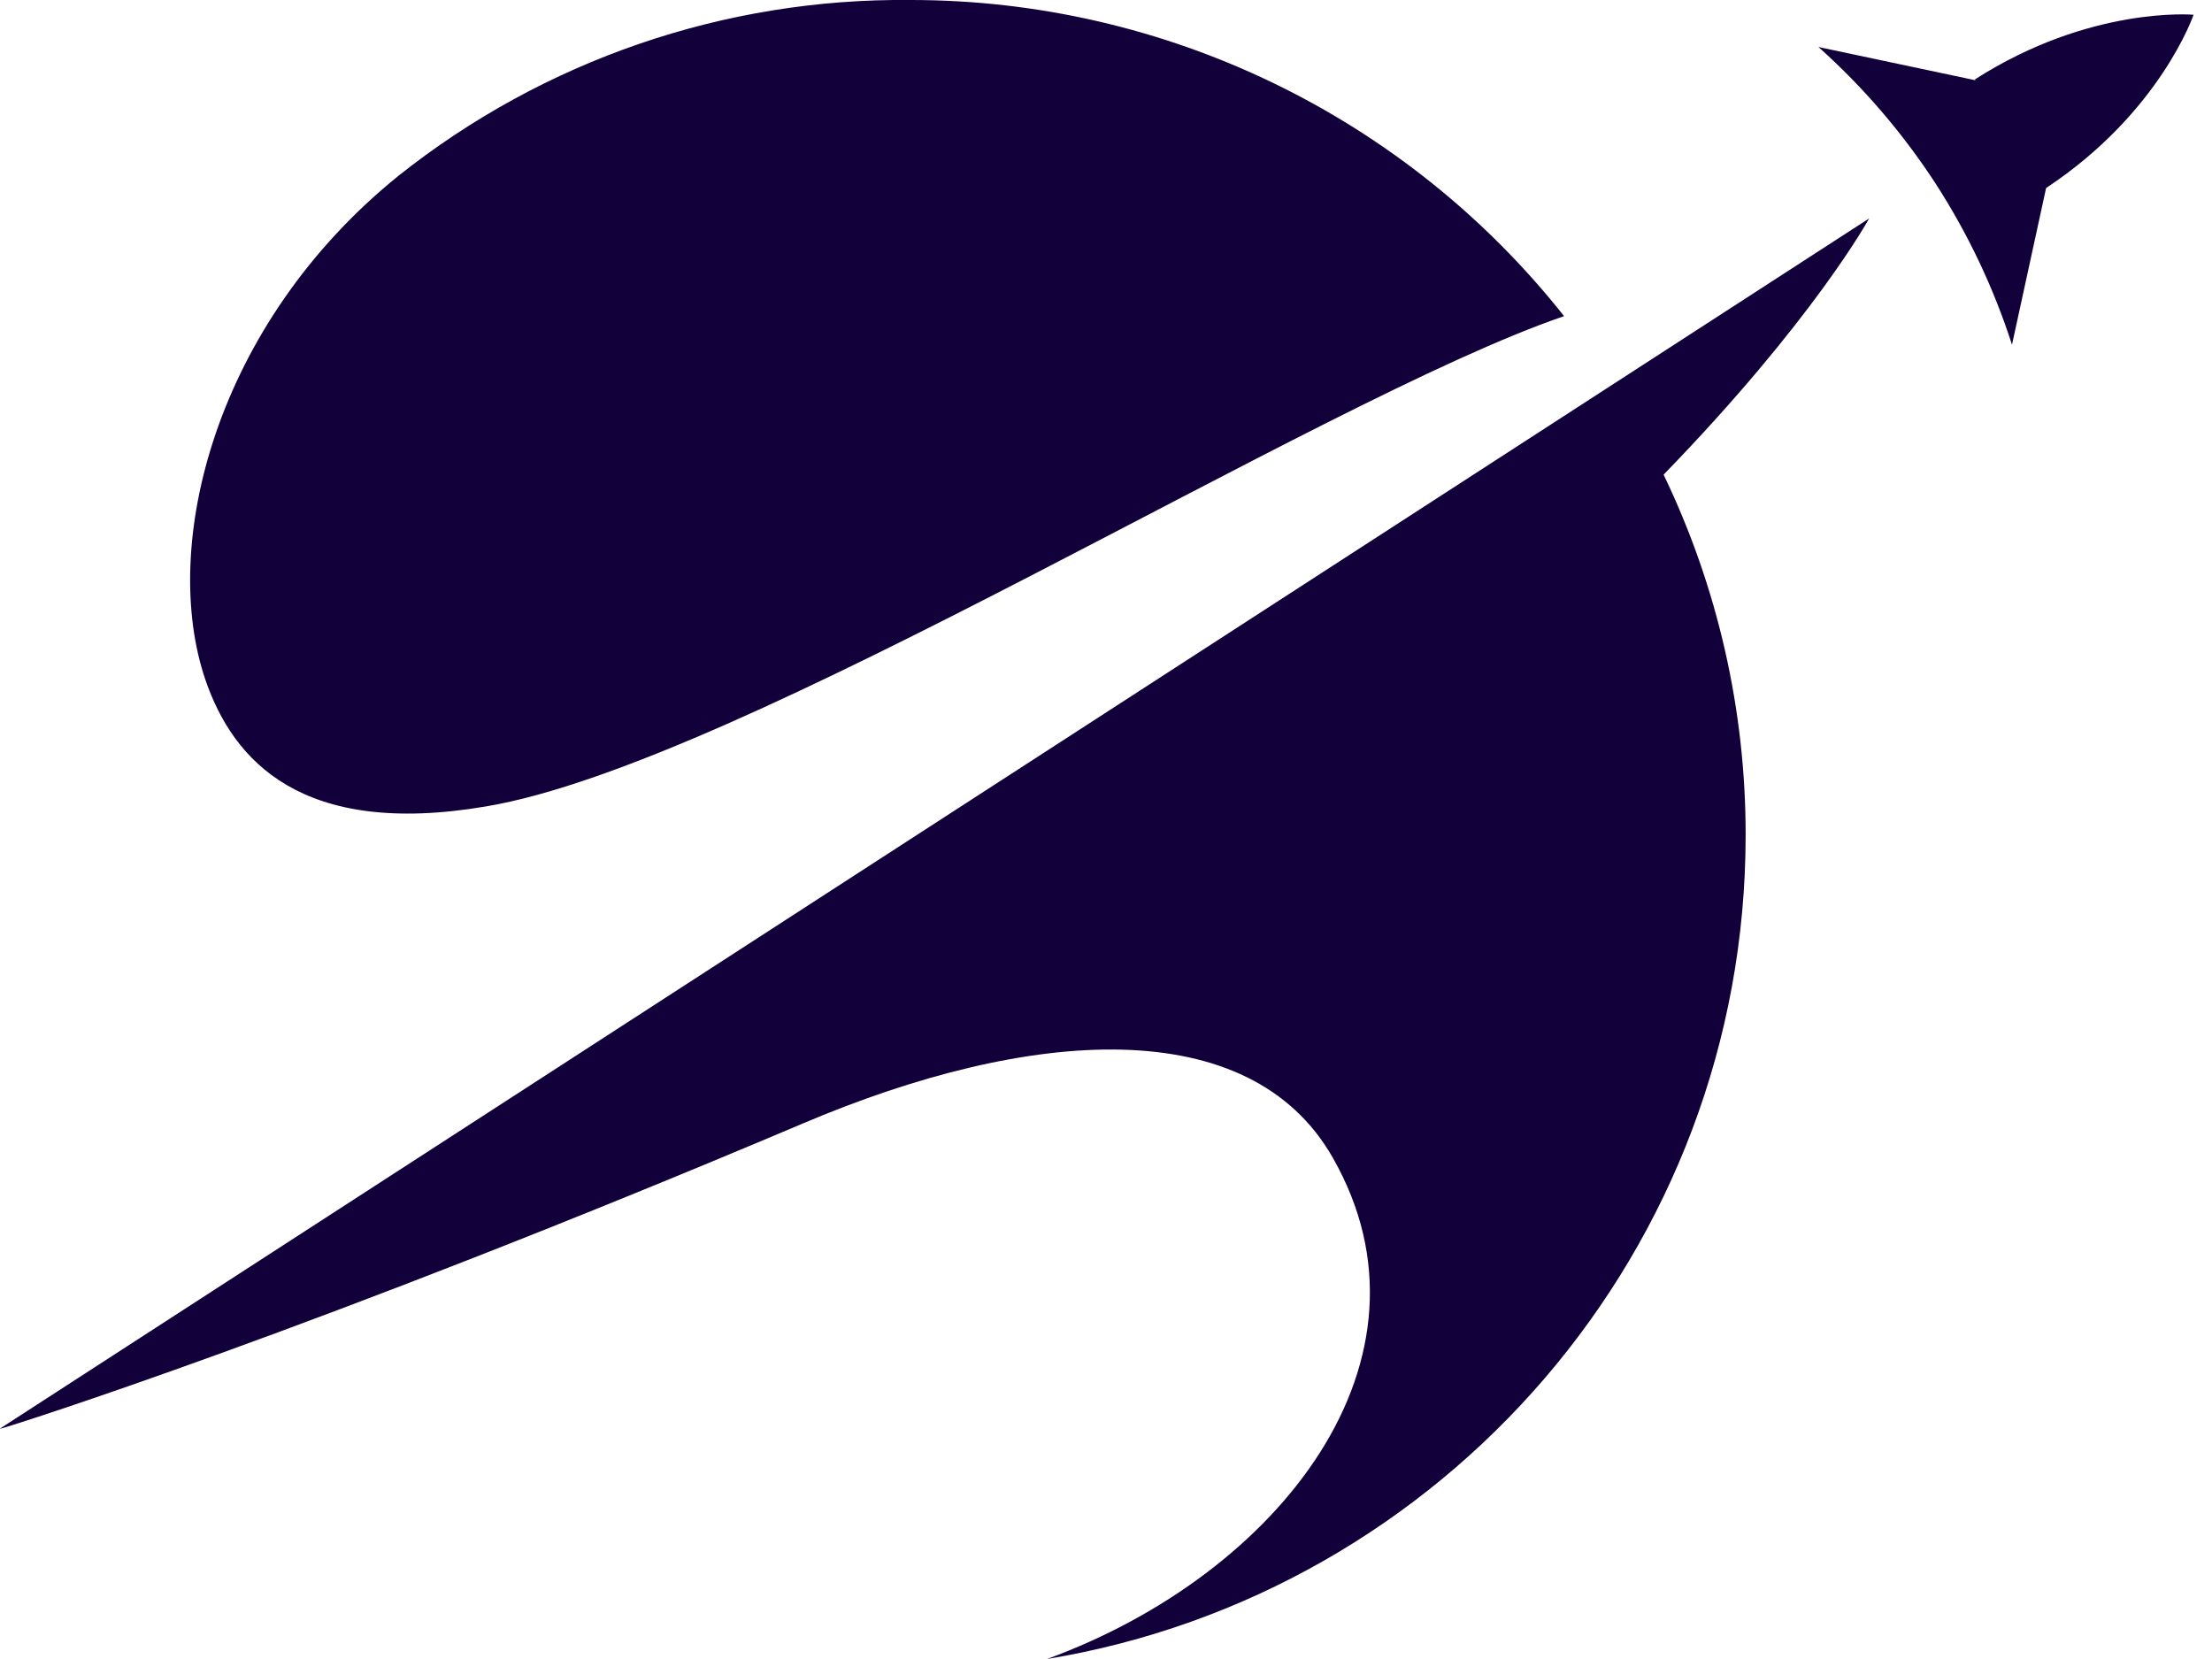
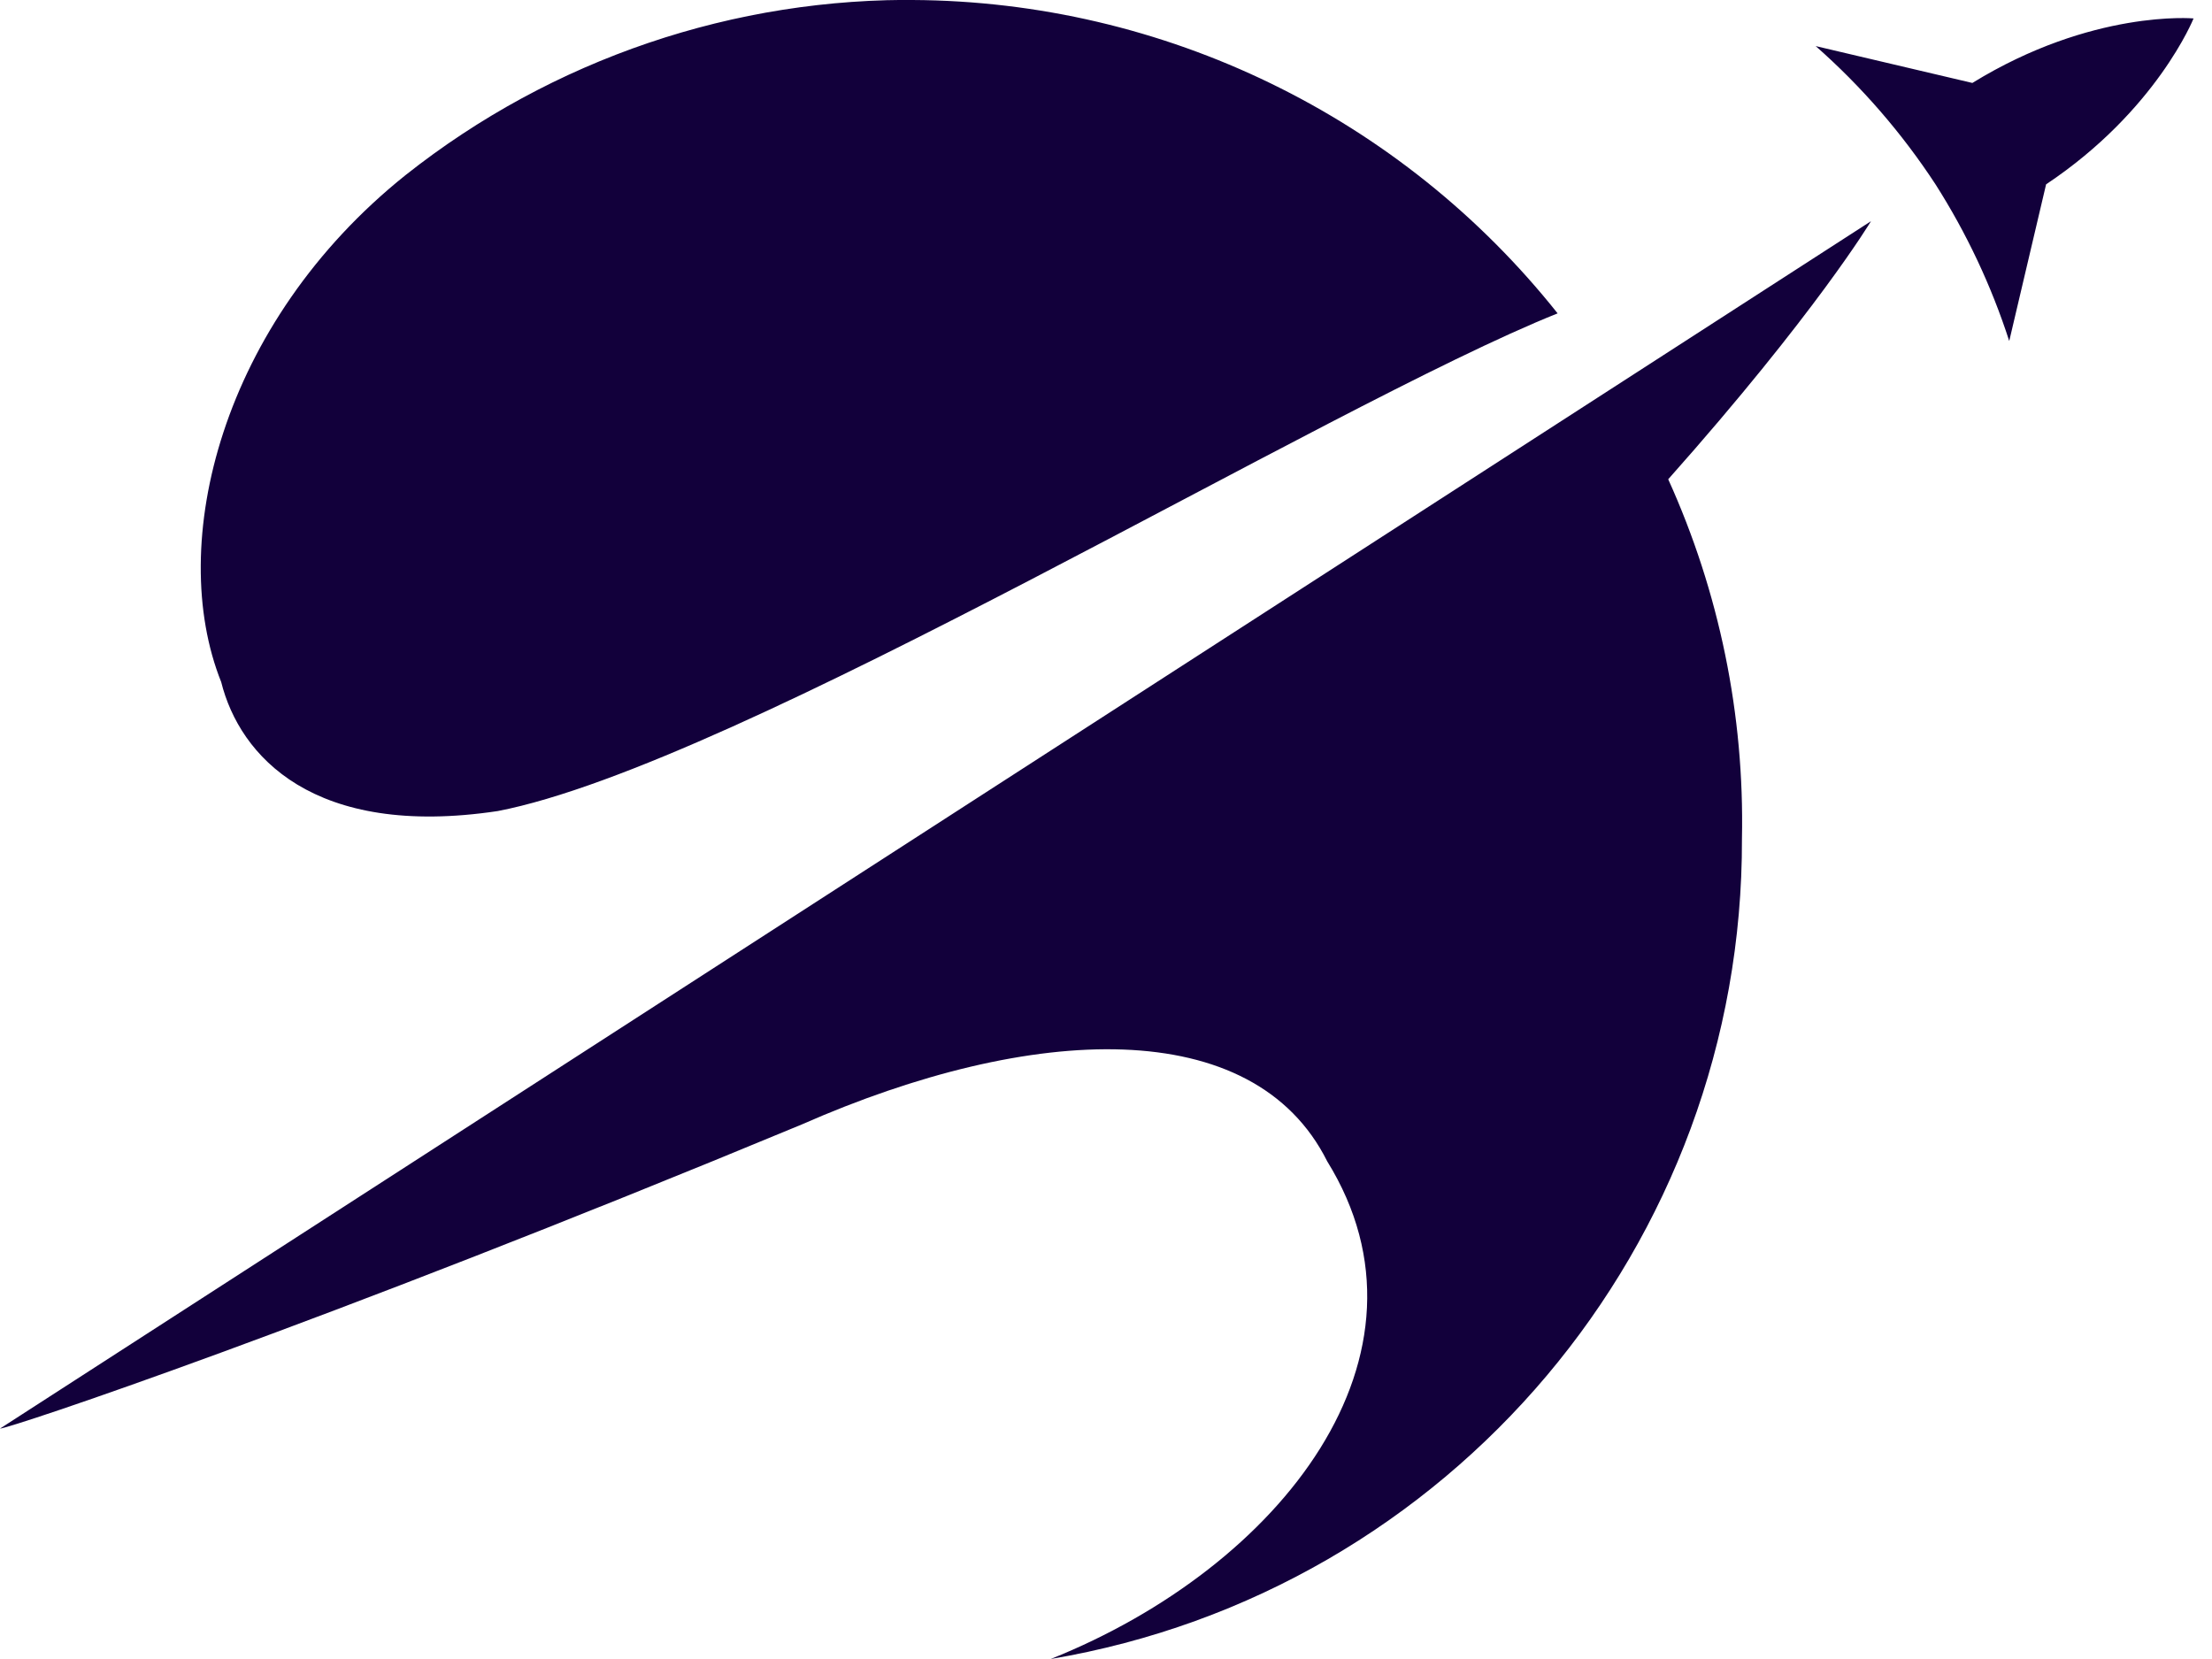
- <svg viewBox="0 0 24 18">
-   <path fill="#12003B" d="M20.28 2.37s-.6 1.1-2.23 2.78a9 9 0 0 1 .89 3.91c0 4.5-3.28 8.23-7.58 8.94 2.52-.92 4.35-3.25 3.1-5.44-.9-1.58-3.28-1.42-5.75-.37C3.42 14.43.13 15.47.01 15.5H0L20.28 2.37zM9.88 0a9.04 9.04 0 0 1 7.09 3.43c-2.66.91-8.93 4.86-11.7 5.32-2 .34-2.74-.5-3.04-1.37-.5-1.46.1-3.86 2.09-5.47A8.78 8.78 0 0 1 9.88 0zm11.55.86C22.68.06 23.8.16 23.8.16s-.36 1.06-1.6 1.88l-.37 1.7A7.42 7.42 0 0 0 21 1.99 7.42 7.42 0 0 0 19.73.51l1.7.36z" />
+ <svg xmlns="http://www.w3.org/2000/svg" viewBox="0 0 24 18">
+   <path fill="#12003B" d="M20.3 2.4s-.6 1-2.2 2.8a9 9 0 0 1 .8 3.9 9 9 0 0 1-7.5 8.9c2.5-1 4.3-3.3 3-5.4-.8-1.6-3.2-1.5-5.7-.4C3.4 14.4.1 15.5 0 15.5L20.3 2.4zM9.9 0a9 9 0 0 1 7 3.4C14.4 4.4 8 8.3 5.4 8.8c-2 .3-2.8-.6-3-1.4-.6-1.5 0-3.9 2-5.5A8.8 8.8 0 0 1 10 0zm11.5.9c1.3-.8 2.4-.7 2.4-.7s-.4 1-1.6 1.8l-.4 1.7A7.4 7.4 0 0 0 21 2 7.4 7.4 0 0 0 19.7.5l1.7.4z" />
</svg>
